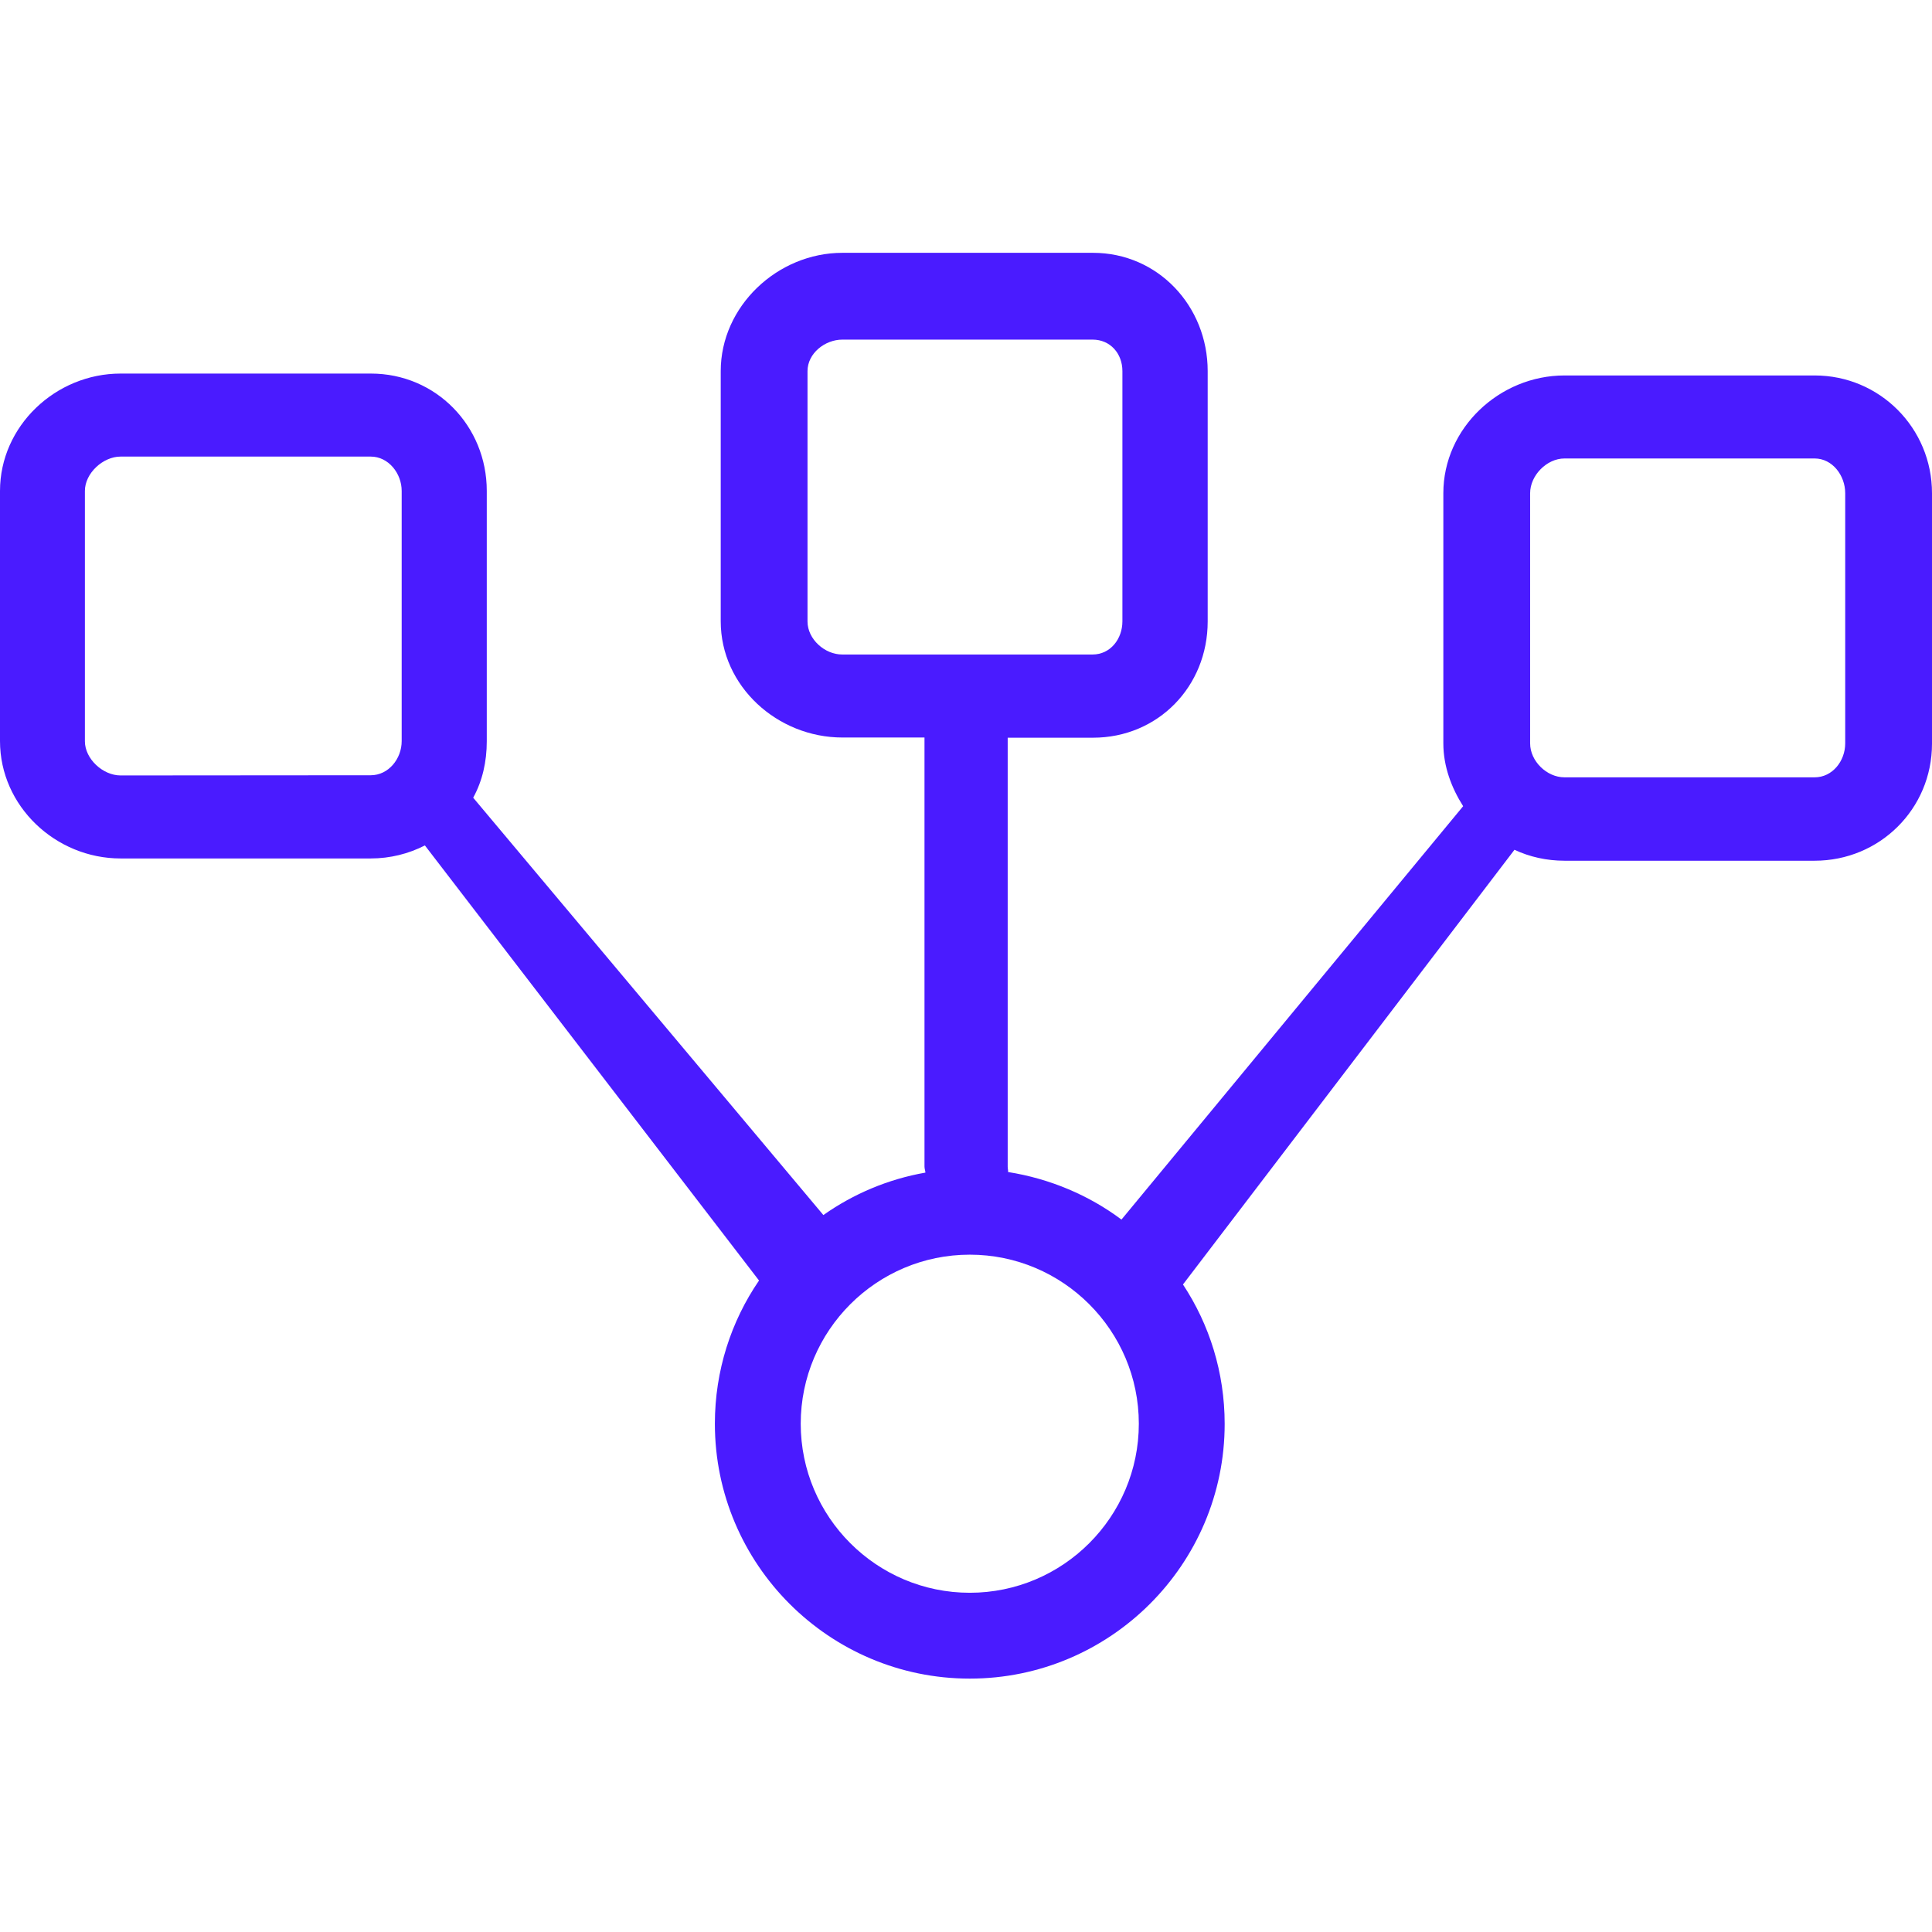
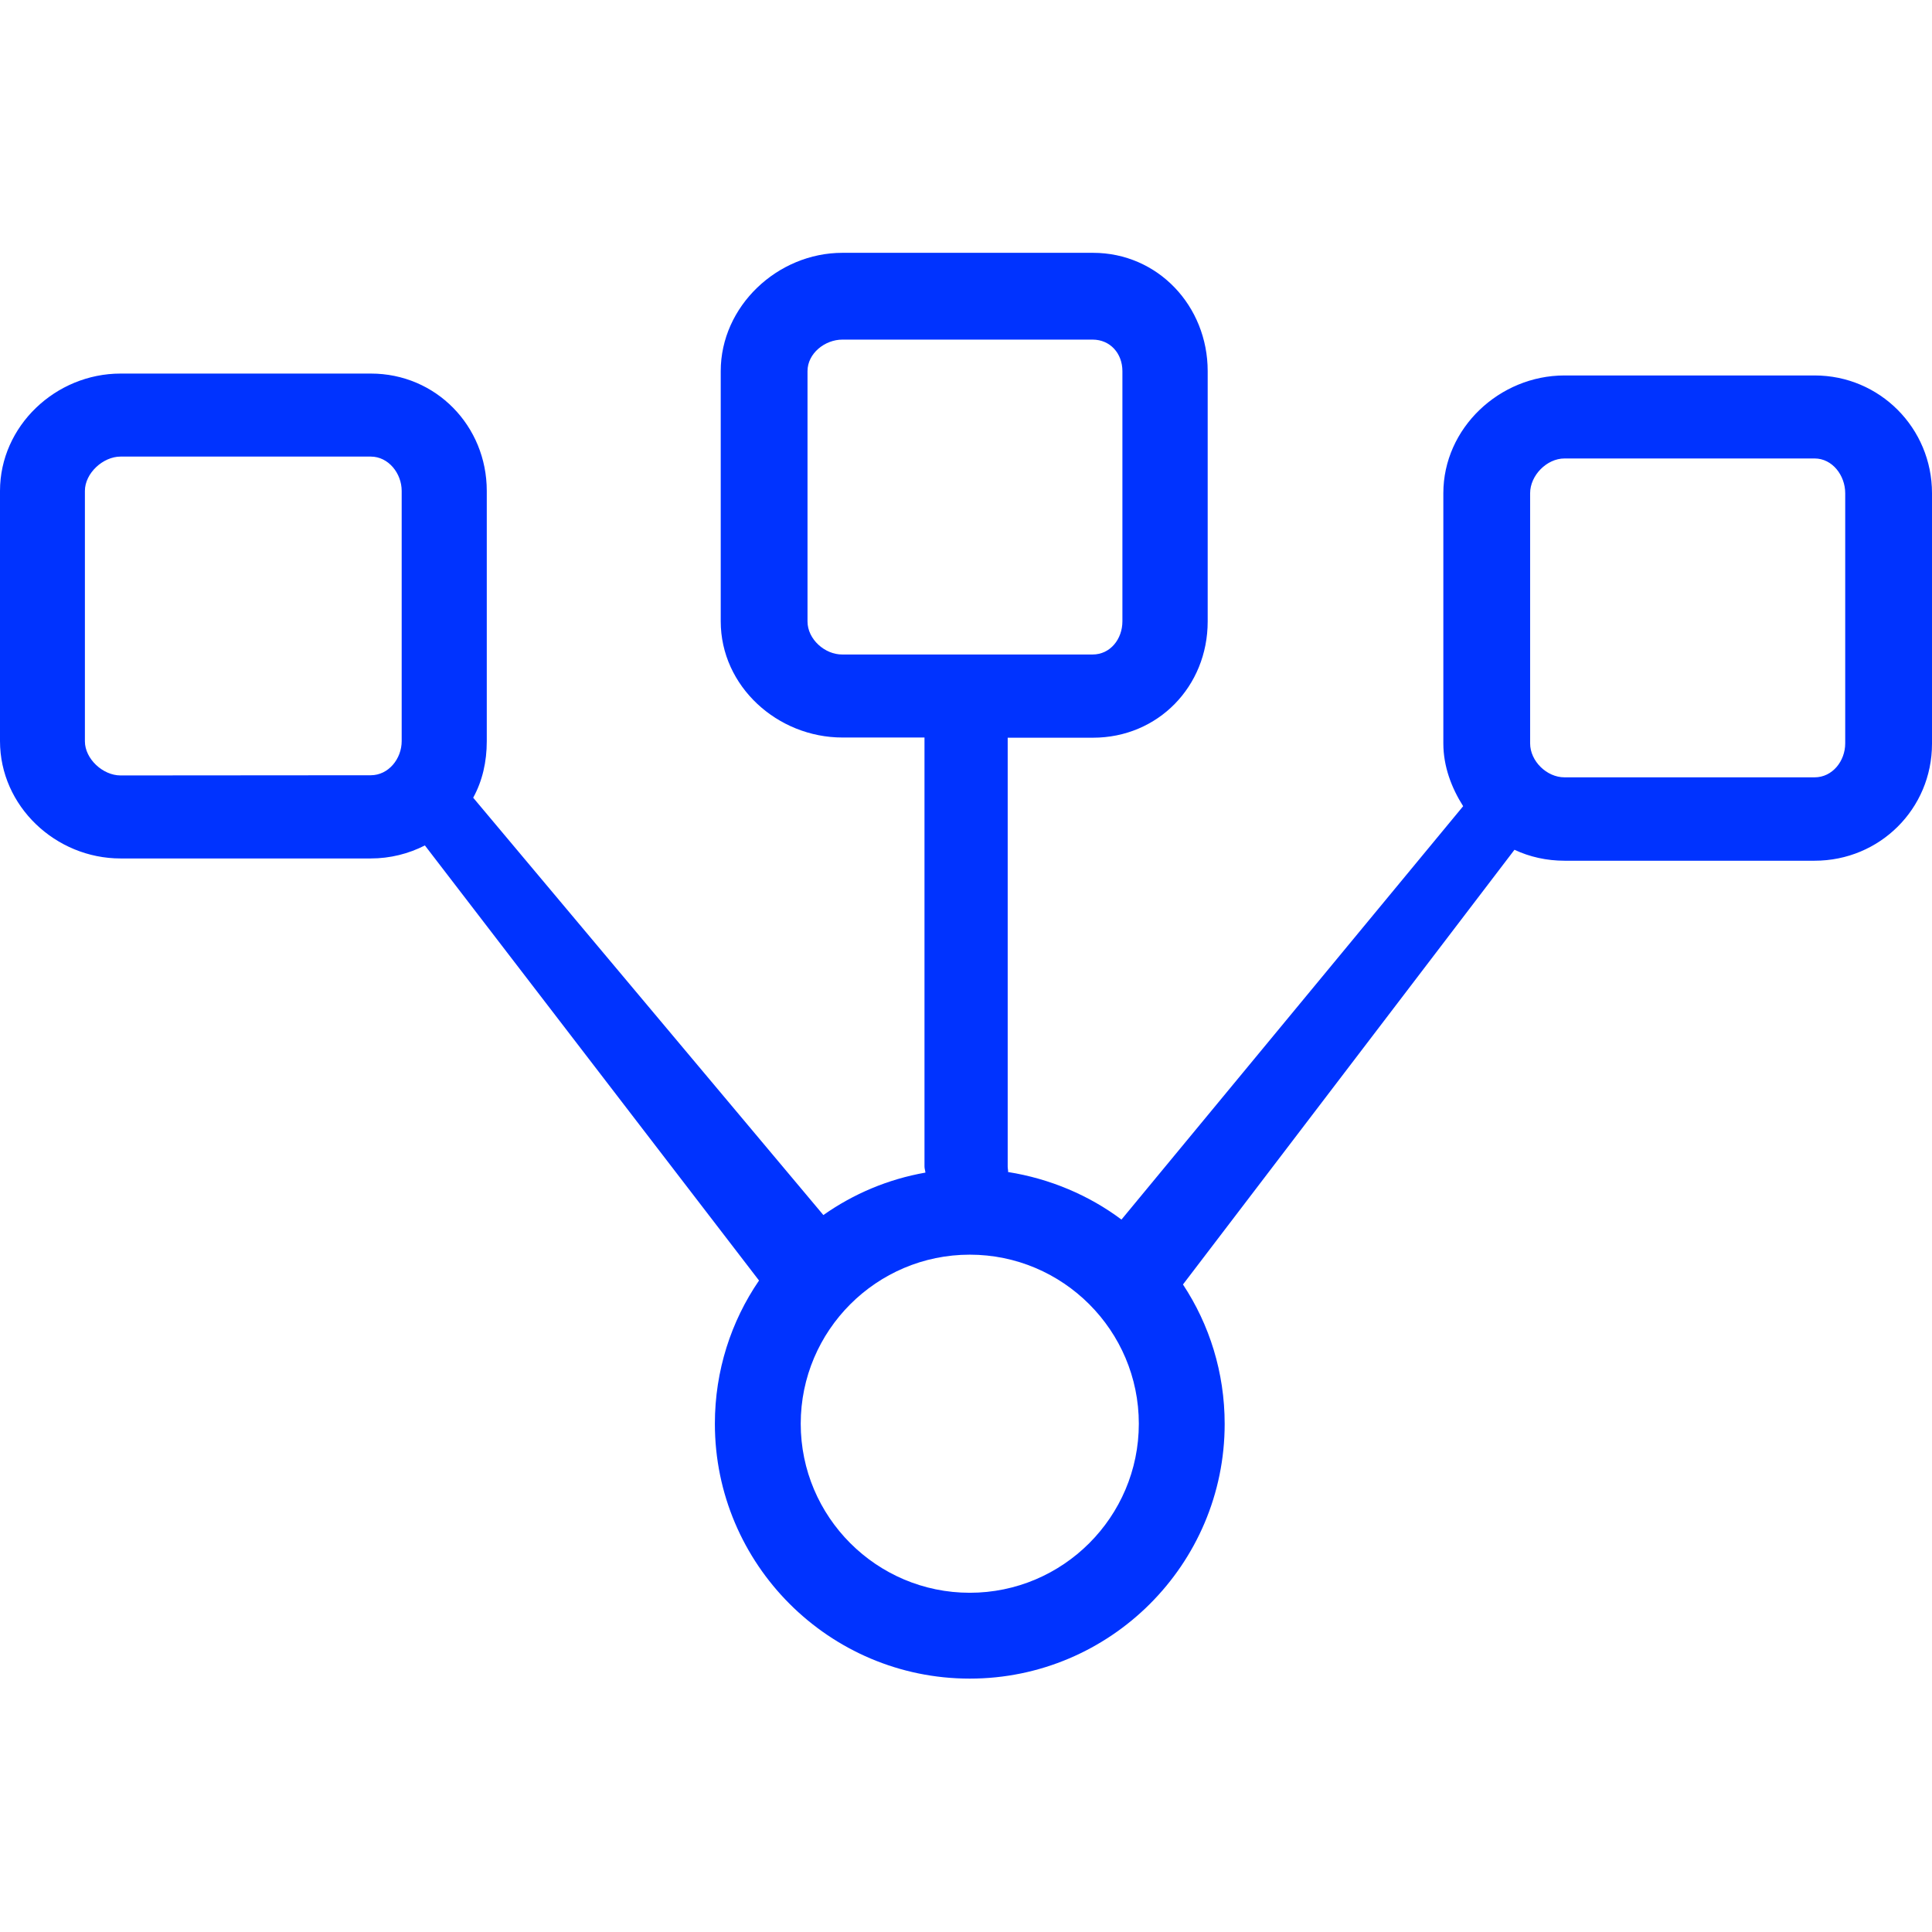
<svg xmlns="http://www.w3.org/2000/svg" version="1.1" id="icons" x="0px" y="0px" viewBox="0 0 1024 1024" style="enable-background:new 0 0 1024 1024;" xml:space="preserve">
  <style type="text/css">
- 	.st0{fill:#4a1bff;}
+ 	.st0{fill:#0033FF;}
</style>
  <path class="st0" d="M961.8,199H829.2c-34.4,0-64.2,27.9-64.2,62.4V394c0,12.3,4.4,23.7,10.5,33.3L594.4,646.4  c-17.2-12.9-38-21.7-60.1-25.2c0.1-0.9-0.2-1.8-0.2-2.8V391h45.2c34.5,0,60.8-27.2,60.8-61.6V196.7c0-34.5-26.4-62.7-60.8-62.7  H446.5c-34.4,0-64.5,28.3-64.5,62.7v132.6c0,34.5,30.1,61.6,64.5,61.6H490v227.4c0,1.1,0.4,2.1,0.5,3.2  c-19.9,3.5-38.2,11.3-54.1,22.5L250.8,422.8c4.9-8.9,7.2-19.1,7.2-29.9V260.2c0-34.5-27-62.2-61.4-62.2H63.9  C29.5,198,0,225.8,0,260.2v132.6C0,427.3,29.5,455,63.9,455h132.6c10.3,0,20.1-2.5,28.7-6.9l177.1,230.6  c-14.8,21.6-23.4,47.8-23.4,75.9c0,74.5,60.6,135.1,135.1,135.1s135.1-60.6,135.1-135c0-27.3-8.1-52.7-22.1-73.9l175.7-230.4  c8.1,3.8,17.1,5.8,26.5,5.8h132.6c34.5,0,62.2-27.5,62.2-62V261.4C1024,226.9,996.3,199,961.8,199z M428,329.4V196.7  c0-9.4,9.2-16.7,18.5-16.7h132.6c9.4,0,15.8,7.4,15.8,16.7v132.6c0,9.4-6.4,17.6-15.8,17.6H446.5C437.2,347,428,338.8,428,329.4z   M63.9,411c-9.4,0-18.9-8.8-18.9-18.1V260.2c0-9.4,9.6-18.2,18.9-18.2h132.6c9.4,0,16.4,8.9,16.4,18.2v132.6c0,9.4-7,18.1-16.4,18.1  L63.9,411L63.9,411z M514,844.2c-49.4,0-89.6-40.2-89.6-89.6c0-49.4,40.2-89.6,89.6-89.6s89.6,40.2,89.6,89.6S563.4,844.2,514,844.2  z M978,394c0,9.4-6.8,18-16.2,18H829.2c-9.4,0-18.2-8.6-18.2-18V261.4c0-9.4,8.8-18.4,18.2-18.4h132.6c9.4,0,16.2,9,16.2,18.4  L978,394L978,394z" />
</svg>
